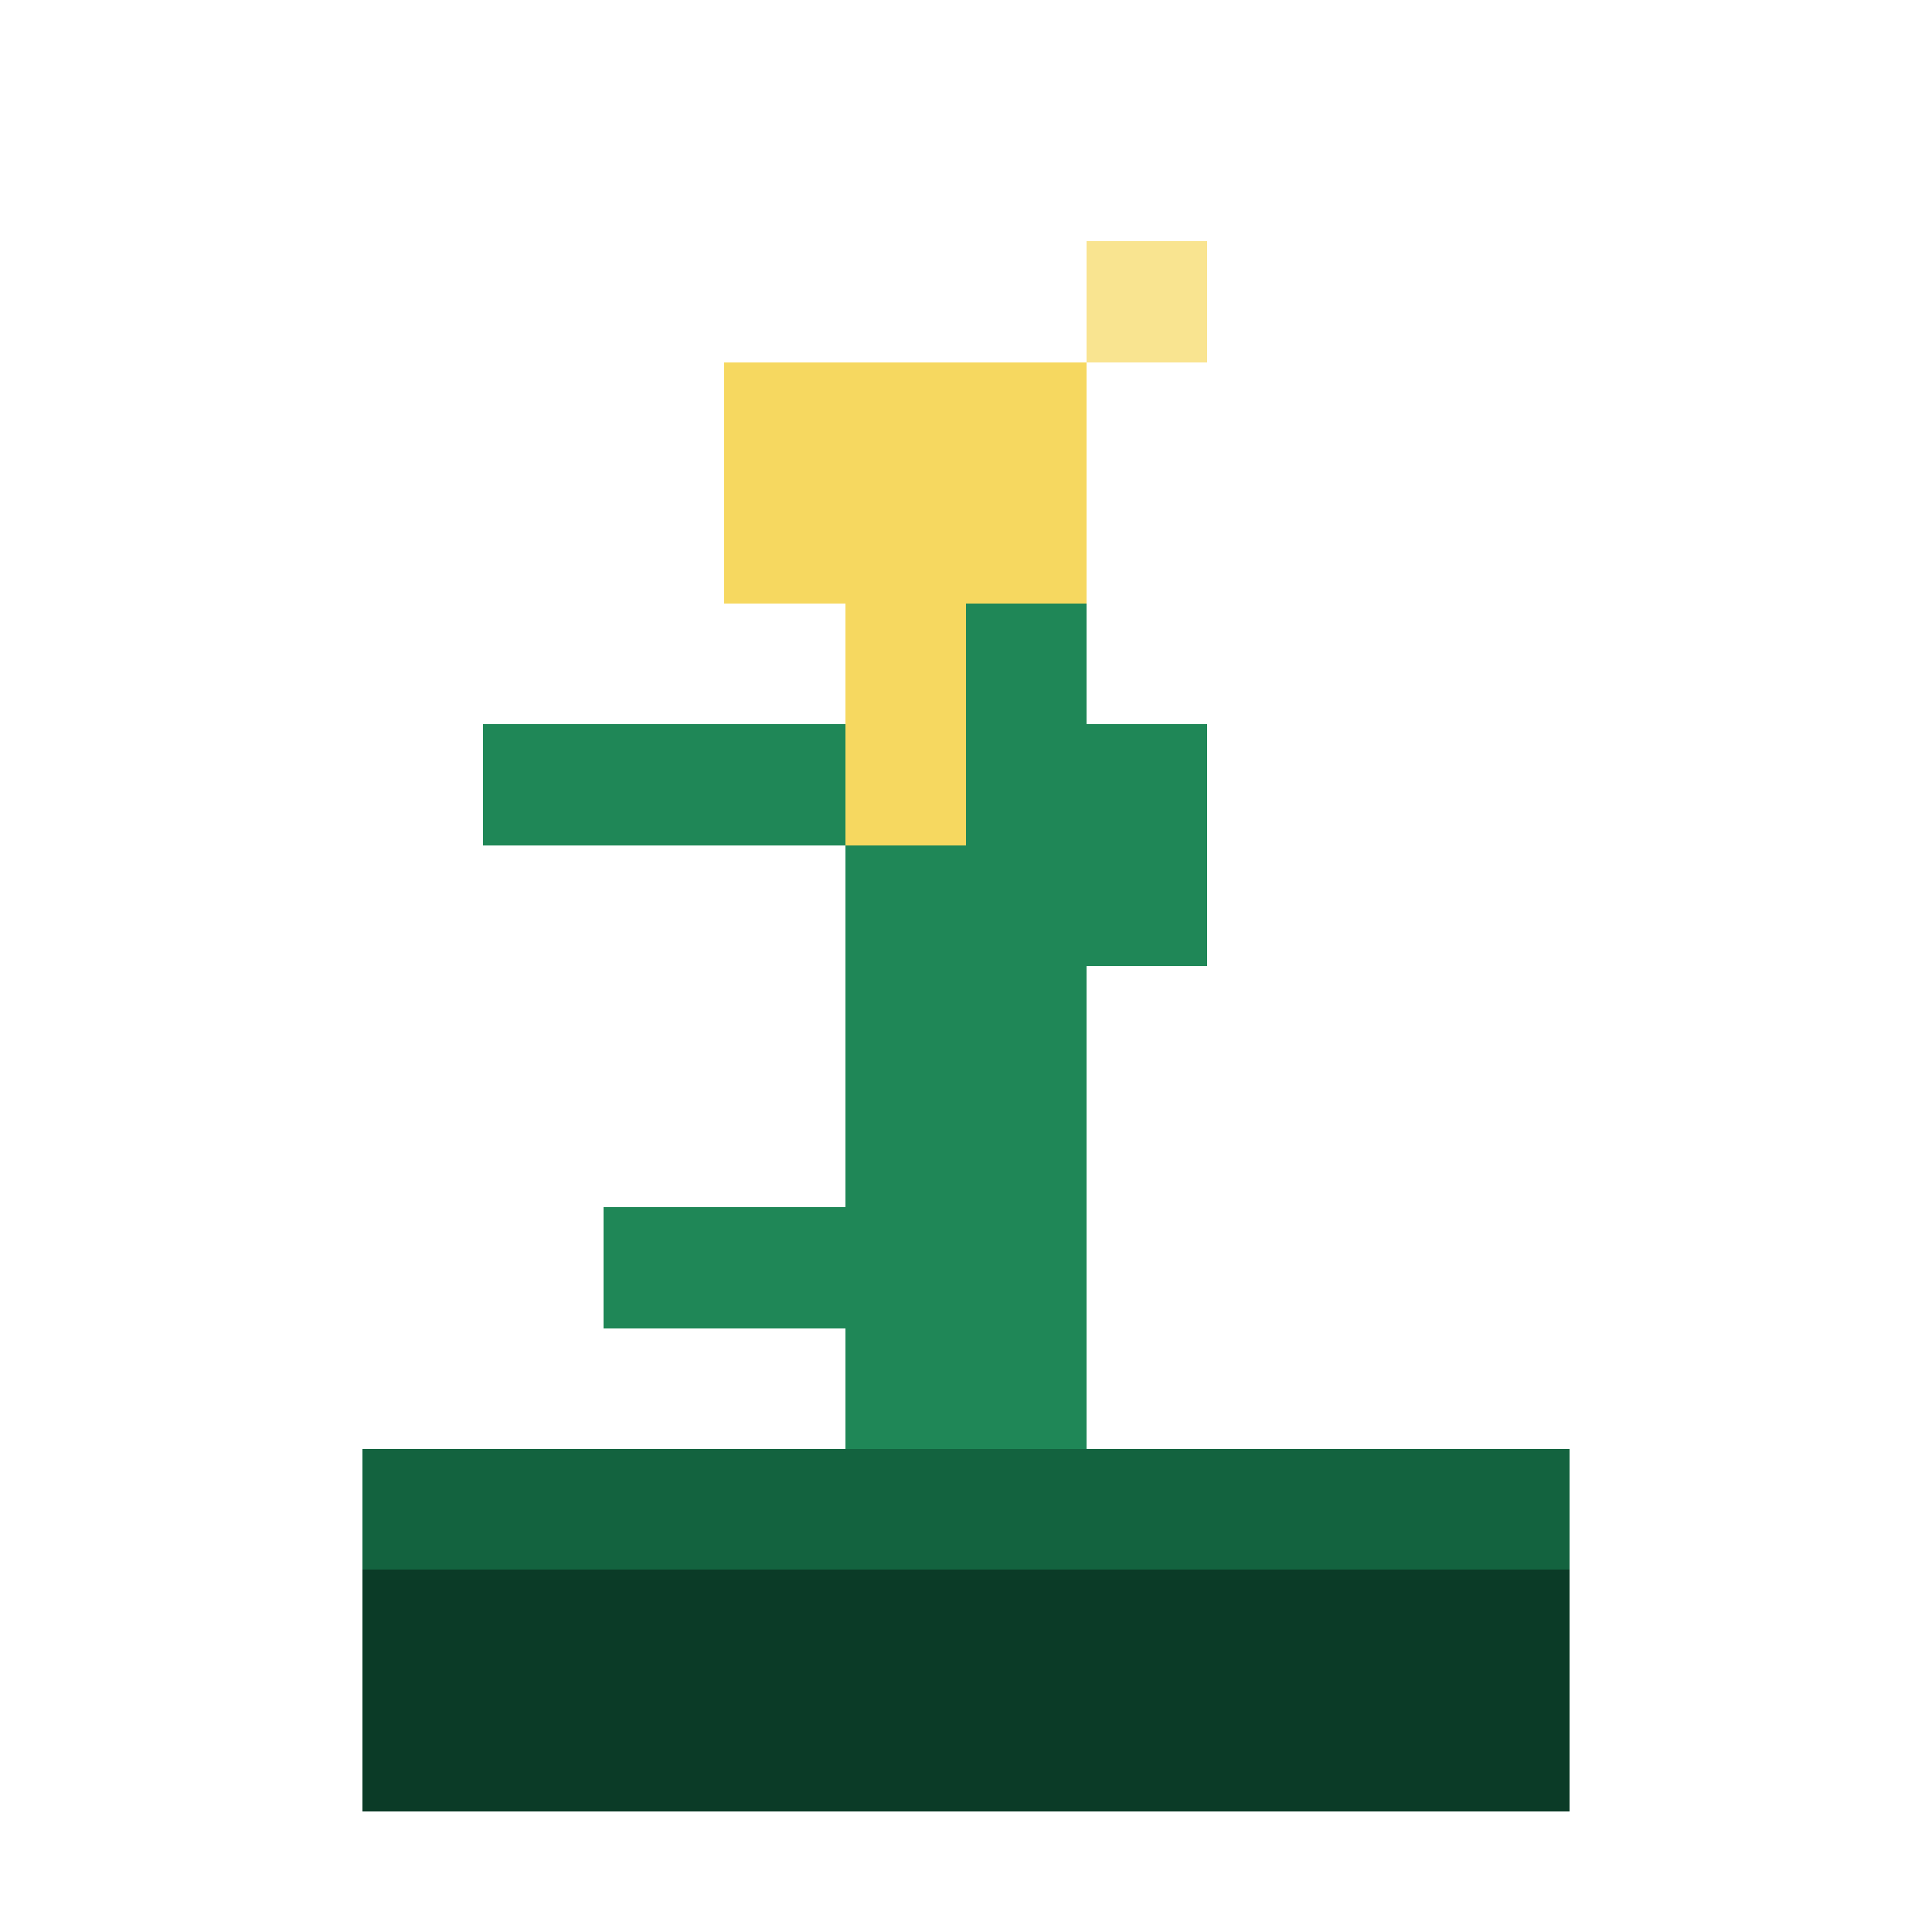
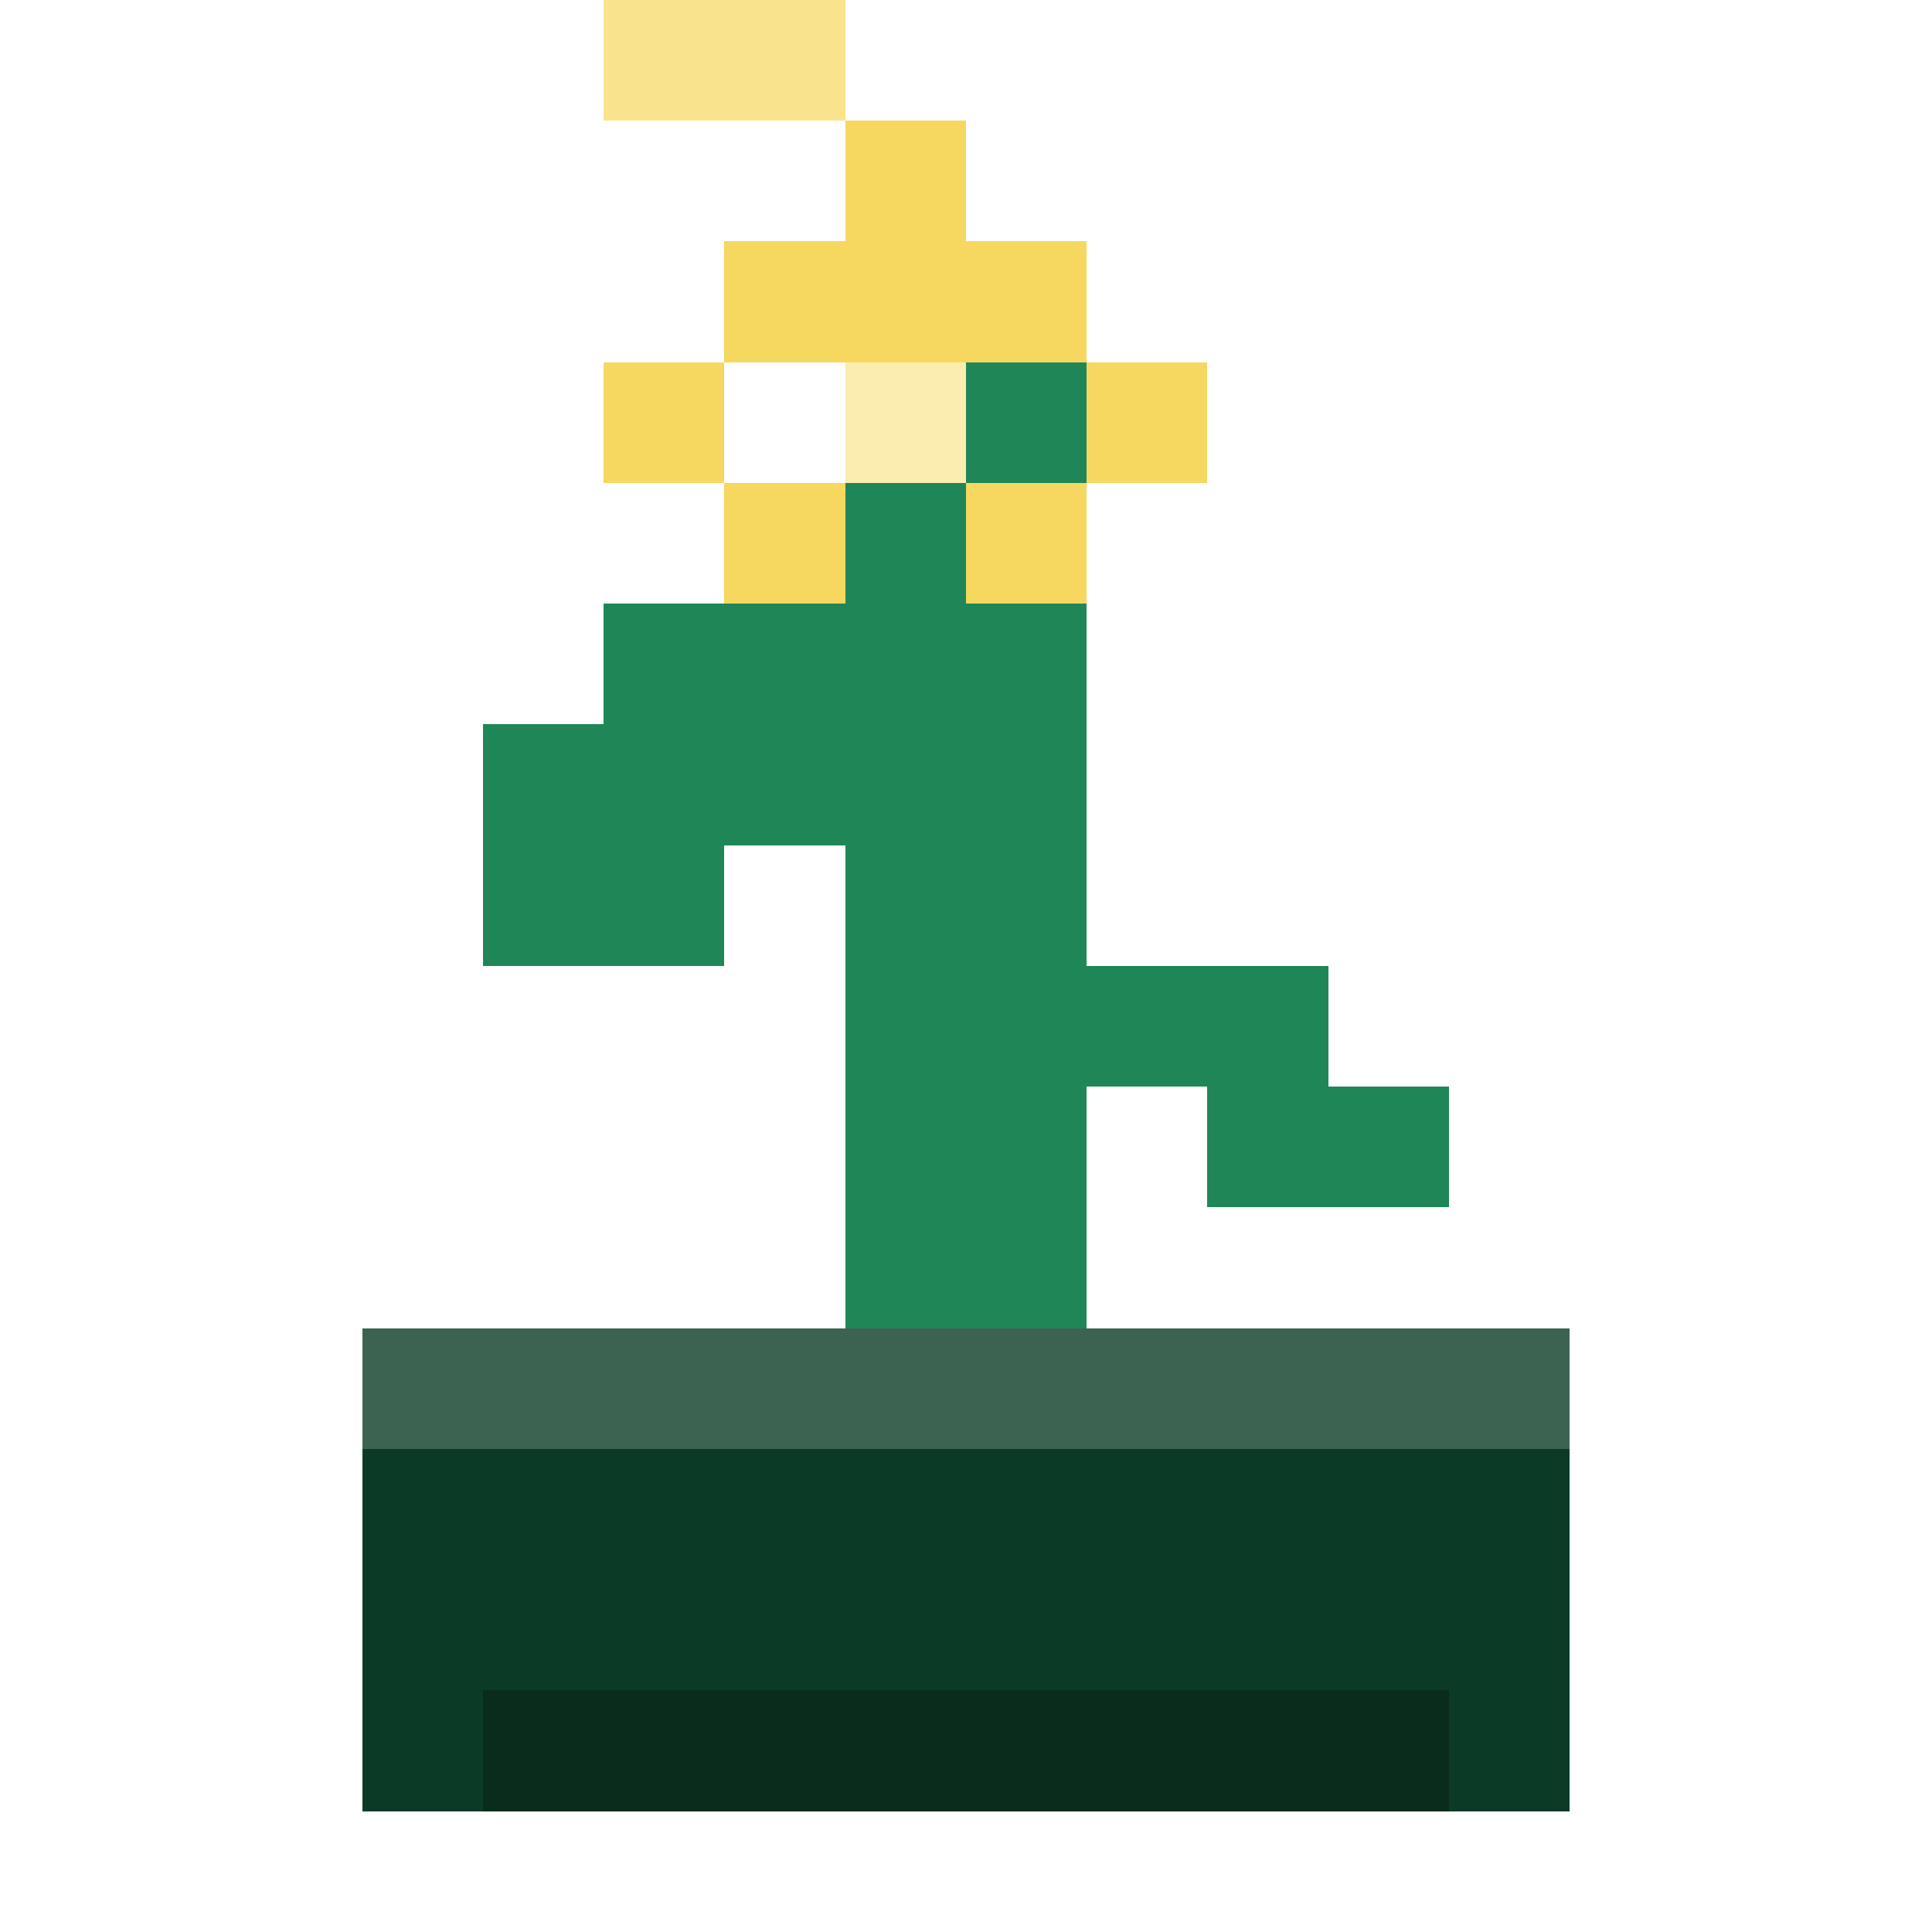
<svg xmlns="http://www.w3.org/2000/svg" width="64" height="64" viewBox="0 0 32 32" fill="none" shape-rendering="crispEdges">
-   <rect x="18" y="4" width="2" height="2" fill="#f9e490" />
-   <rect x="12" y="6" width="6" height="2" fill="#F6D860" />
-   <rect x="12" y="8" width="6" height="2" fill="#F6D860" />
-   <rect x="14" y="10" width="2" height="2" fill="#F6D860" />
-   <rect x="16" y="10" width="2" height="2" fill="#1F8757" />
-   <rect x="8" y="12" width="6" height="2" fill="#1F8757" />
-   <rect x="14" y="12" width="2" height="2" fill="#F6D860" />
-   <rect x="16" y="12" width="4" height="2" fill="#1F8757" />
-   <rect x="14" y="14" width="6" height="2" fill="#1F8757" />
-   <rect x="14" y="16" width="4" height="2" fill="#1F8757" />
+   <rect x="10" y="0" width="4" height="2" fill="#f9e38d" />
+   <rect x="14" y="2" width="2" height="2" fill="#F6D860" />
+   <rect x="12" y="4" width="6" height="2" fill="#F6D860" />
+   <rect x="10" y="6" width="2" height="2" fill="#F6D860" />
+   <rect x="14" y="6" width="2" height="2" fill="#fbecb0" />
+   <rect x="16" y="6" width="2" height="2" fill="#1F8757" />
+   <rect x="18" y="6" width="2" height="2" fill="#F6D860" />
+   <rect x="12" y="8" width="2" height="2" fill="#F6D860" />
+   <rect x="14" y="8" width="2" height="2" fill="#1F8757" />
+   <rect x="16" y="8" width="2" height="2" fill="#F6D860" />
+   <rect x="10" y="10" width="8" height="2" fill="#1F8757" />
+   <rect x="8" y="12" width="10" height="2" fill="#1F8757" />
+   <rect x="8" y="14" width="4" height="2" fill="#1F8757" />
+   <rect x="14" y="14" width="4" height="2" fill="#1F8757" />
+   <rect x="14" y="16" width="8" height="2" fill="#1F8757" />
  <rect x="14" y="18" width="4" height="2" fill="#1F8757" />
-   <rect x="10" y="20" width="8" height="2" fill="#1F8757" />
-   <rect x="14" y="22" width="4" height="2" fill="#1F8757" />
-   <rect x="6" y="24" width="20" height="2" fill="#13633F" />
+   <rect x="20" y="18" width="4" height="2" fill="#1F8757" />
+   <rect x="14" y="20" width="4" height="2" fill="#1F8757" />
+   <rect x="6" y="22" width="20" height="2" fill="#3c6252" />
+   <rect x="6" y="24" width="20" height="2" fill="#0B3B27" />
  <rect x="6" y="26" width="20" height="2" fill="#0B3B27" />
-   <rect x="6" y="28" width="20" height="2" fill="#0B3B27" />
+   <rect x="6" y="28" width="2" height="2" fill="#0B3B27" />
+   <rect x="8" y="28" width="16" height="2" fill="#0A2C1C" />
+   <rect x="24" y="28" width="2" height="2" fill="#0B3B27" />
</svg>
